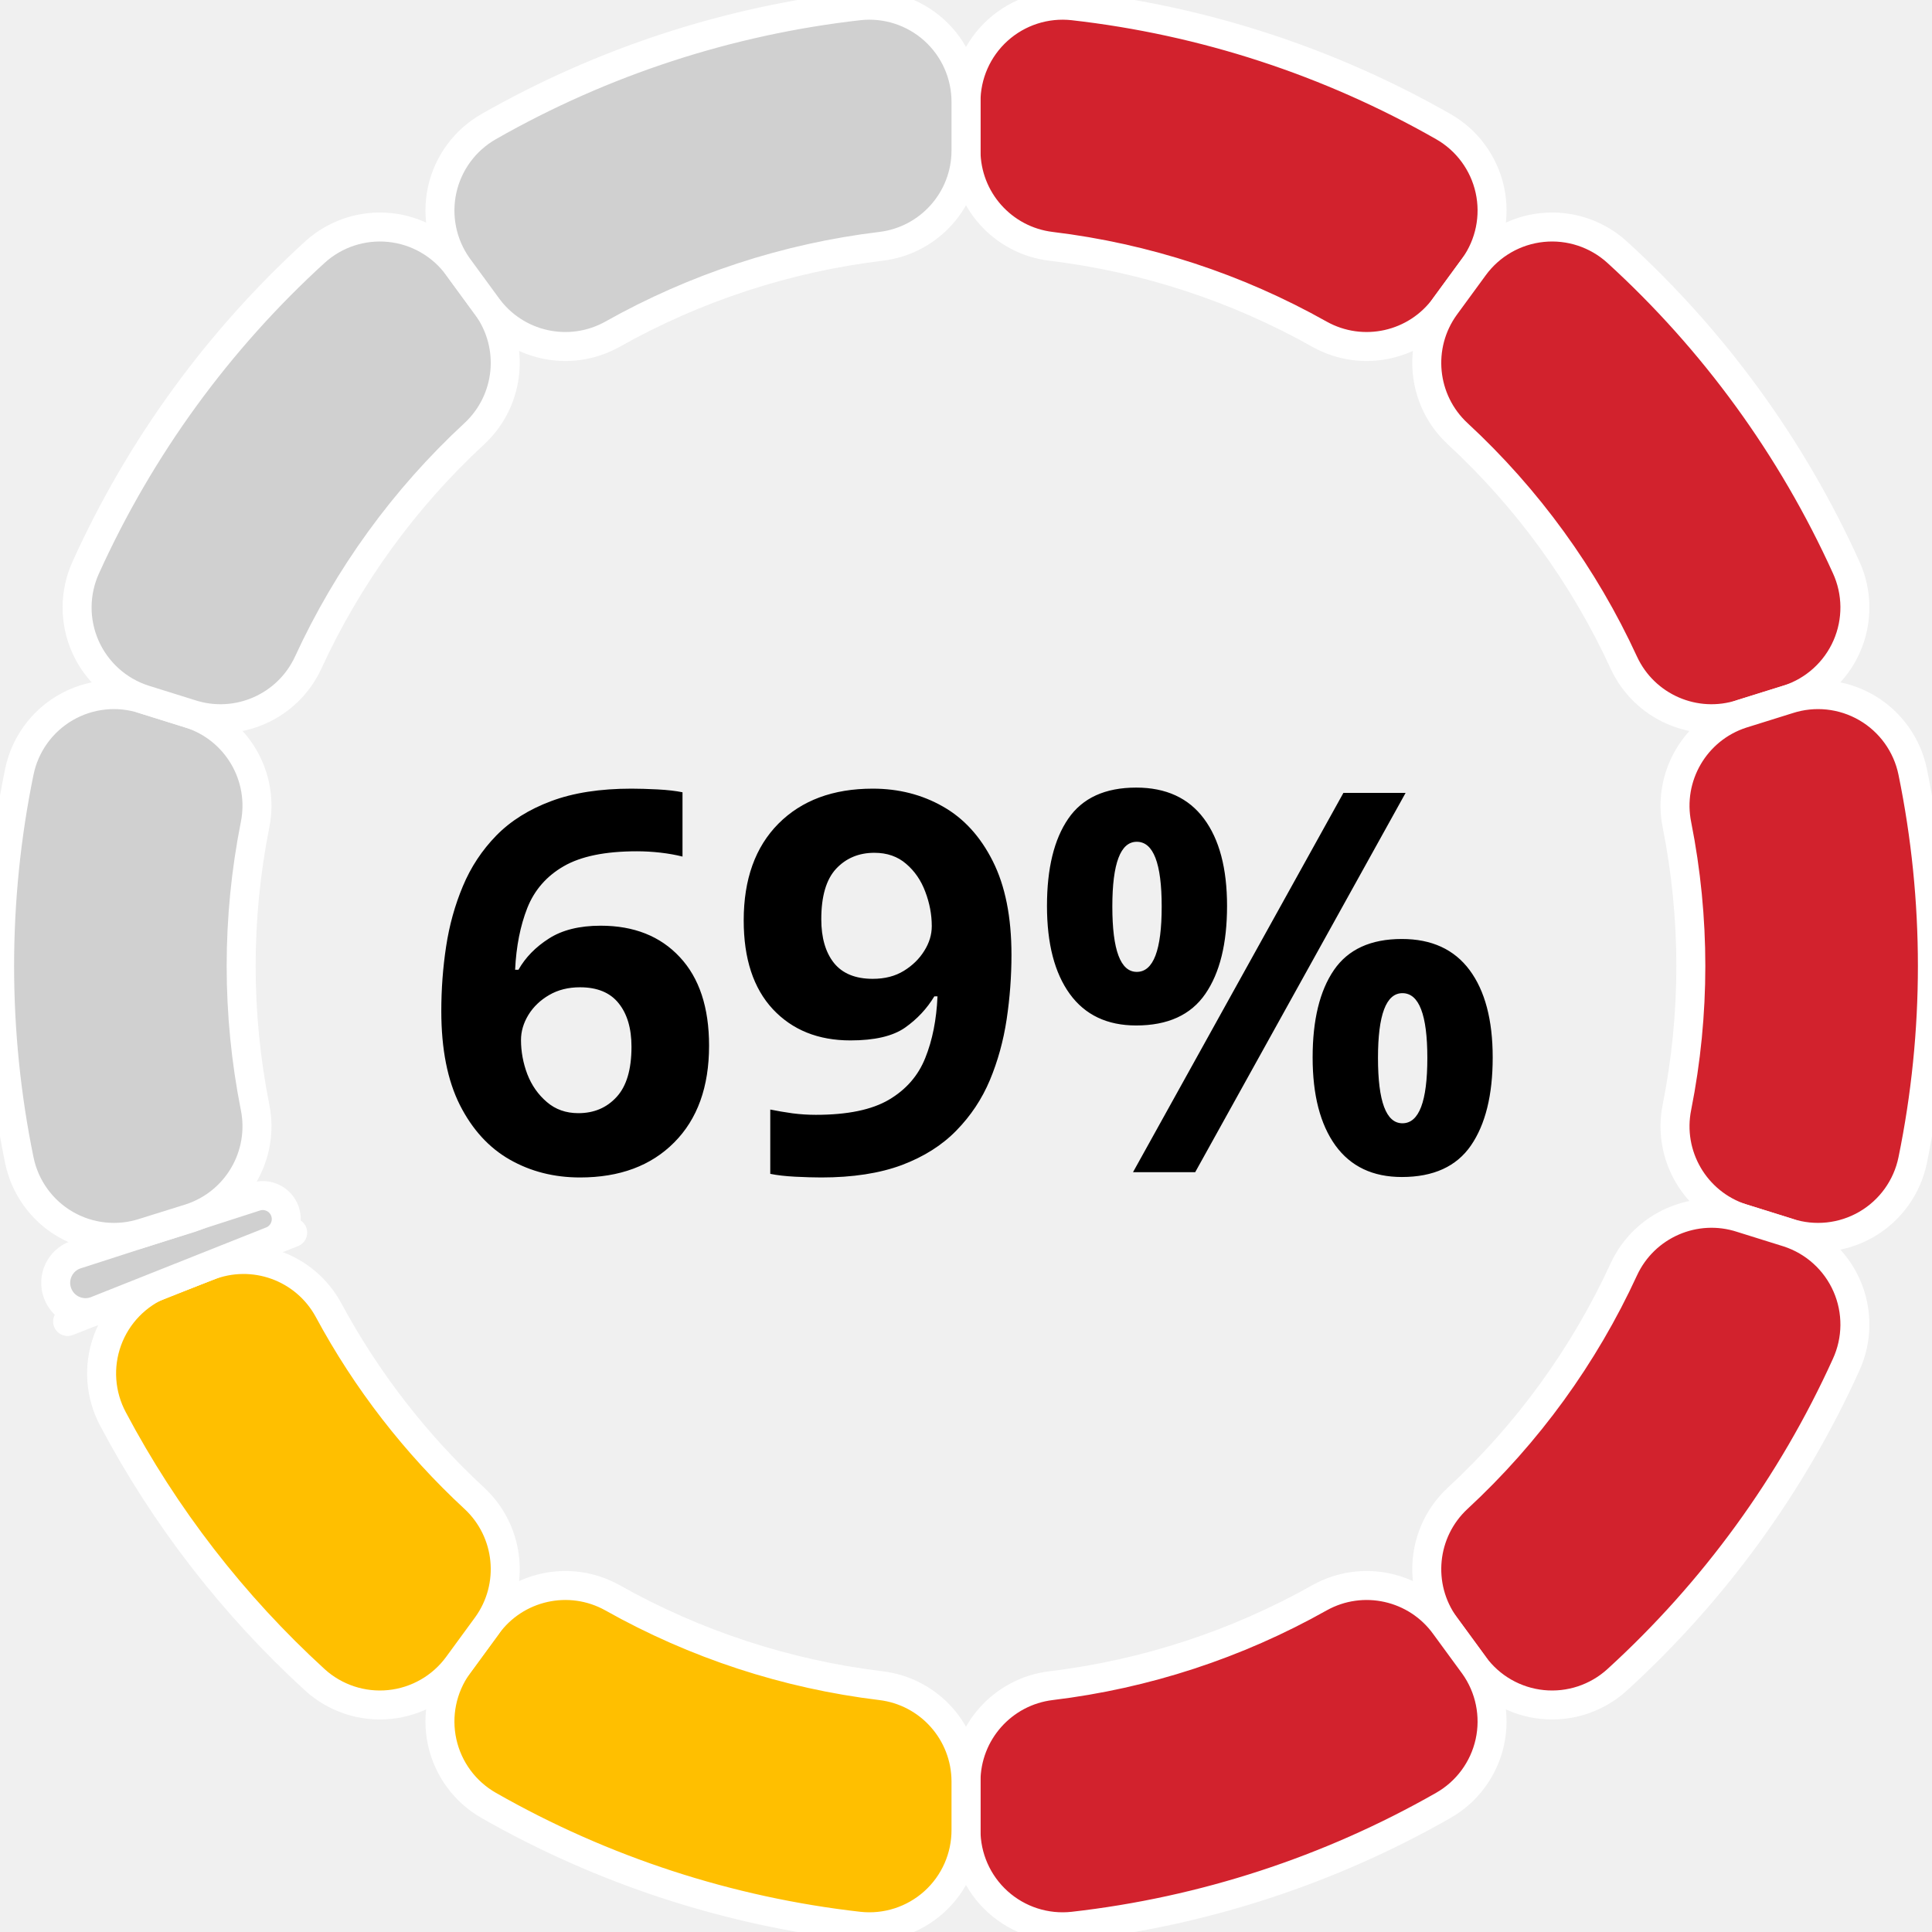
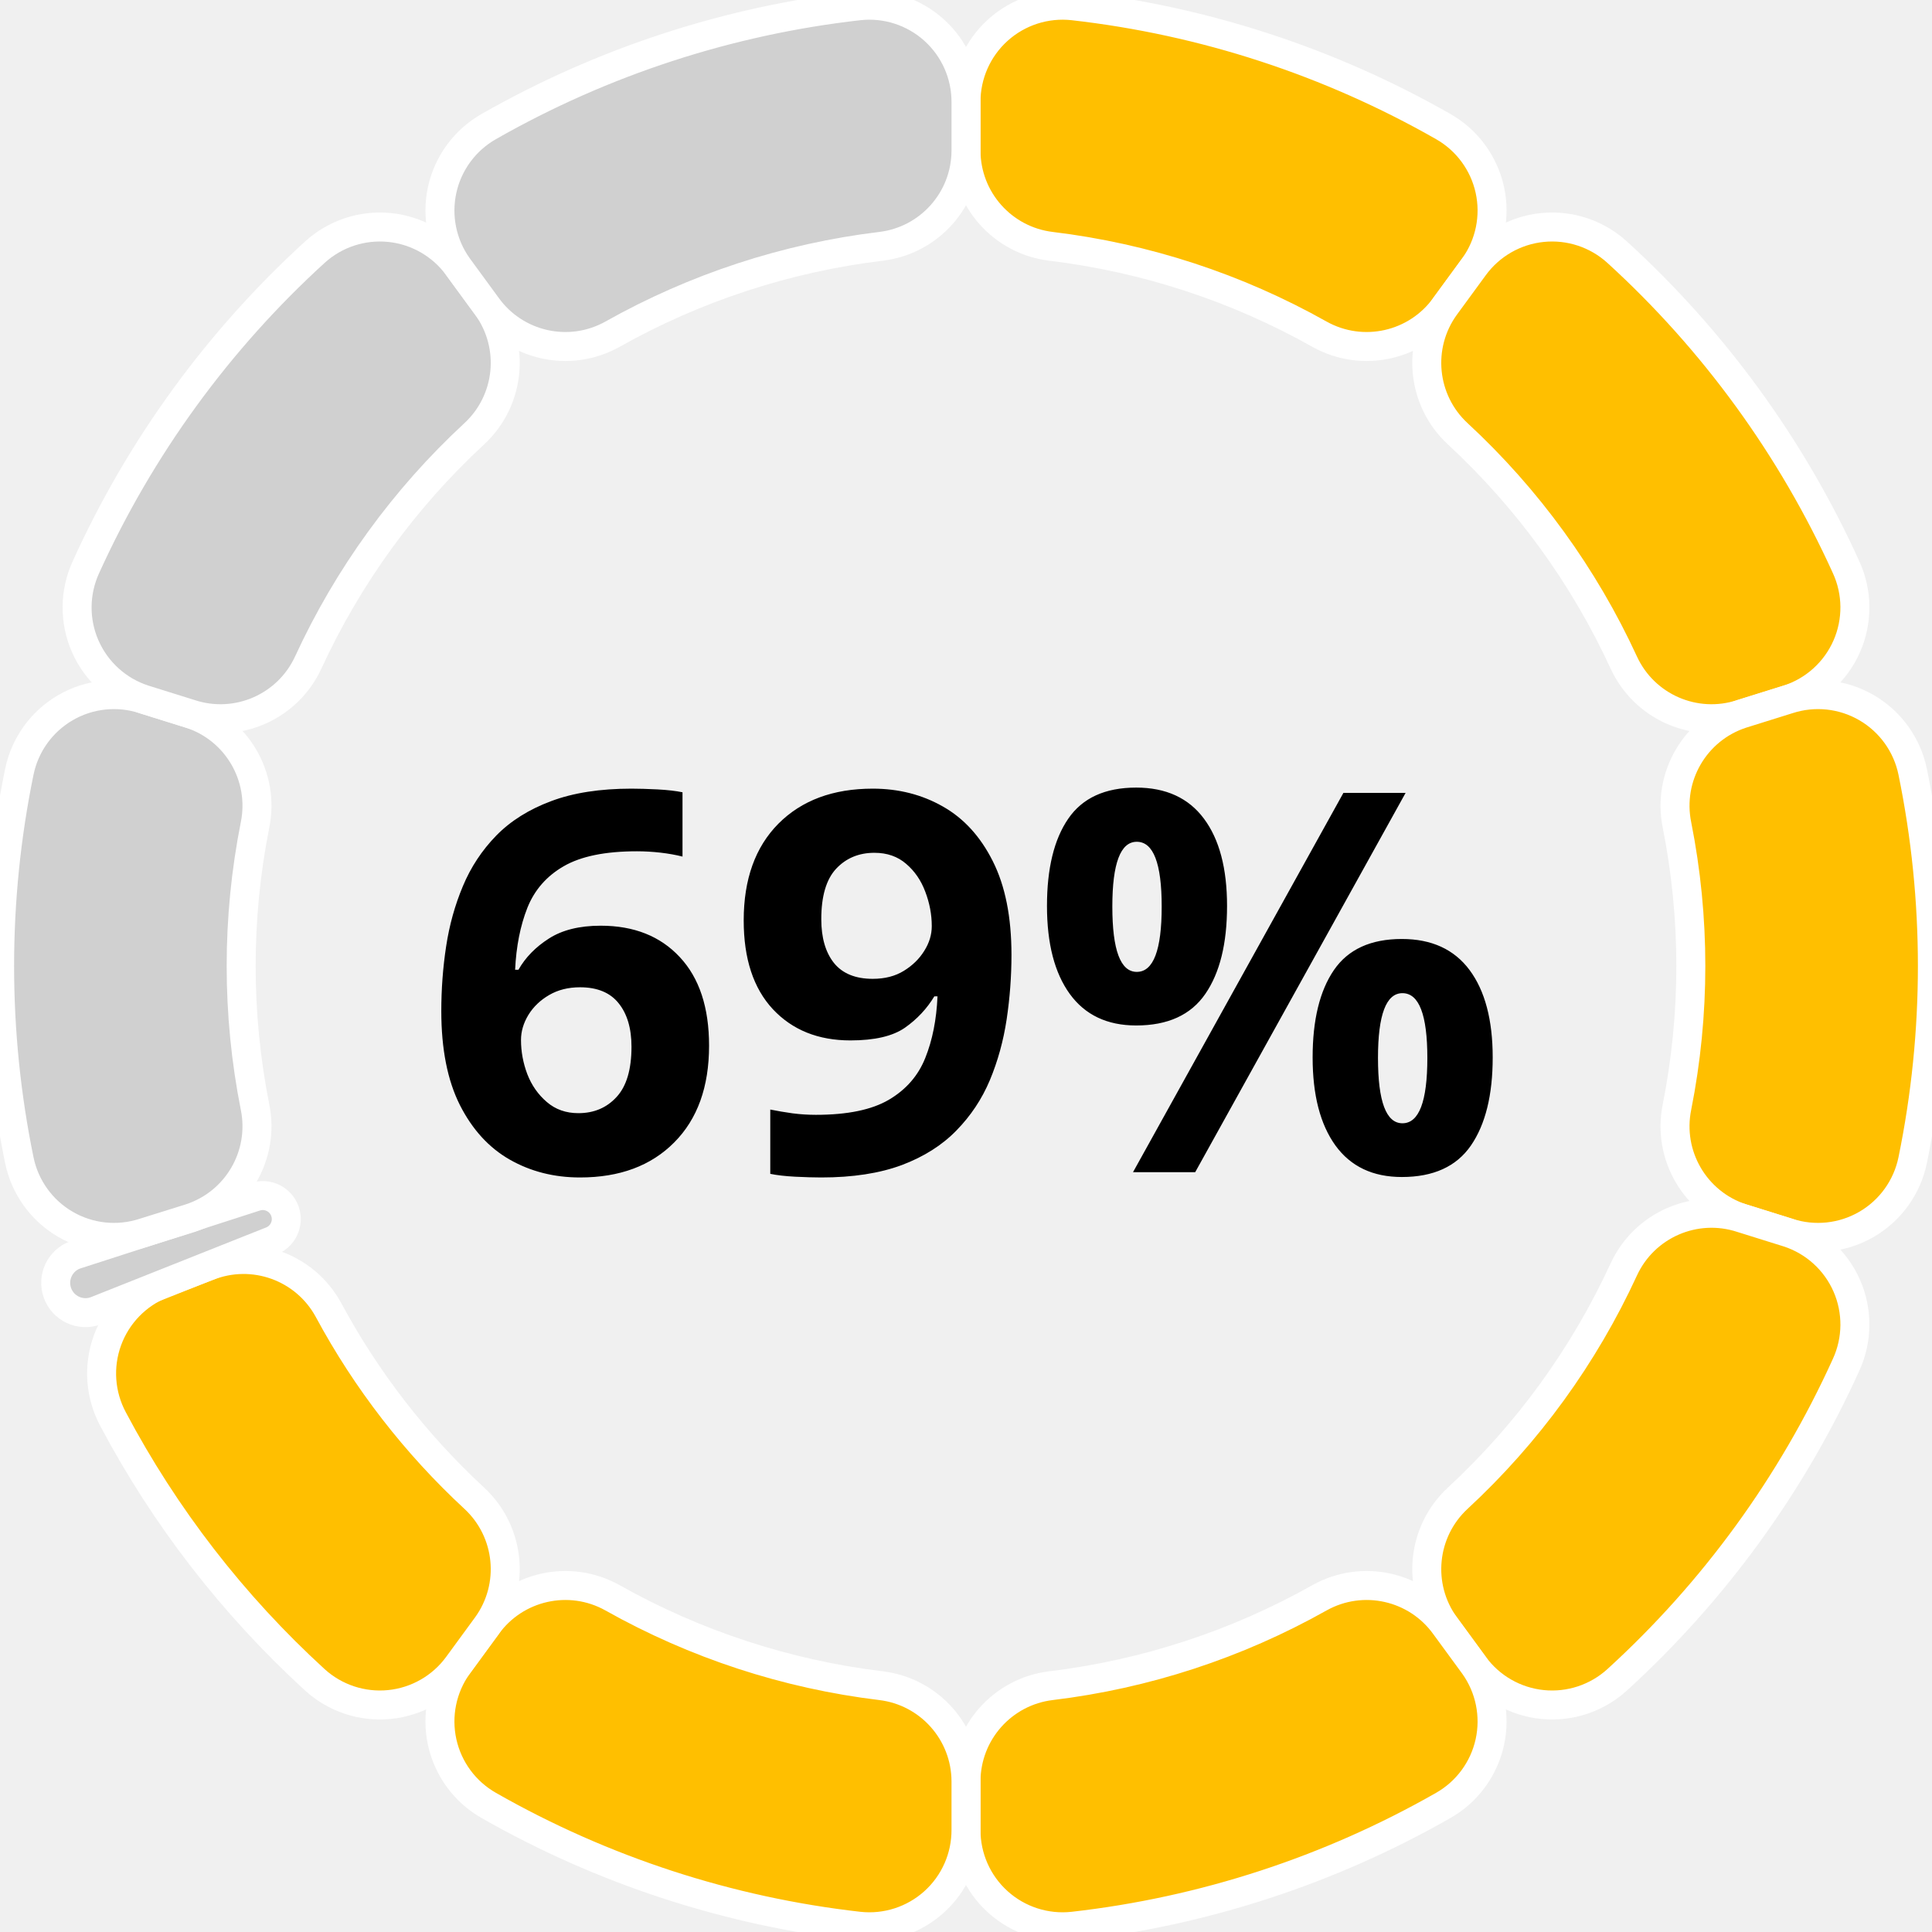
<svg xmlns="http://www.w3.org/2000/svg" width="200" height="200" version="1.1" baseProfile="full" viewBox="0 0 200 200">
  <rect width="200" height="200" x="0" y="0" id="0" fill="none" />
-   <path d="M100 10.6A10 10 0 0 1 111.1 0.6A100 100 0 0 1 149.4 13.1A10 10 0 0 1 152.6 27.6L149.6 31.7A10 10 0 0 1 136.6 34.6A75 75 0 0 0 108.8 25.5A10 10 0 0 1 100 15.6Z" fill="#D2222D" stroke="#fff" stroke-width="3" stroke-linejoin="round" transform-origin="100px 100px" class="zr0-cls-0" />
-   <path d="M152.6 27.6A10 10 0 0 1 167.4 26.1A100 100 0 0 1 191.1 58.7A10 10 0 0 1 185.1 72.4L180.3 73.9A10 10 0 0 1 168.1 68.6A75 75 0 0 0 150.9 44.9A10 10 0 0 1 149.6 31.7Z" fill="#D2222D" stroke="#fff" stroke-width="3" stroke-linejoin="round" transform-origin="100px 100px" class="zr0-cls-1" />
-   <path d="M185.1 72.4A10 10 0 0 1 198 79.9A100 100 0 0 1 198 120.1A10 10 0 0 1 185.1 127.6L180.3 126.1A10 10 0 0 1 173.6 114.6A75 75 0 0 0 173.6 85.4A10 10 0 0 1 180.3 73.9Z" fill="#D2222D" stroke="#fff" stroke-width="3" stroke-linejoin="round" transform-origin="100px 100px" class="zr0-cls-2" />
-   <path d="M185.1 127.6A10 10 0 0 1 191.1 141.3A100 100 0 0 1 167.4 173.9A10 10 0 0 1 152.6 172.4L149.6 168.3A10 10 0 0 1 150.9 155.1A75 75 0 0 0 168.1 131.4A10 10 0 0 1 180.3 126.1Z" fill="#D2222D" stroke="#fff" stroke-width="3" stroke-linejoin="round" transform-origin="100px 100px" class="zr0-cls-3" />
-   <path d="M152.6 172.4A10 10 0 0 1 149.4 186.9A100 100 0 0 1 111.1 199.4A10 10 0 0 1 100 189.4L100 184.4A10 10 0 0 1 108.8 174.5A75 75 0 0 0 136.6 165.4A10 10 0 0 1 149.6 168.3Z" fill="#D2222D" stroke="#fff" stroke-width="3" stroke-linejoin="round" transform-origin="100px 100px" class="zr0-cls-4" />
+   <path d="M100 10.6A10 10 0 0 1 111.1 0.6A100 100 0 0 1 149.4 13.1A10 10 0 0 1 152.6 27.6L149.6 31.7A10 10 0 0 1 136.6 34.6A75 75 0 0 0 108.8 25.5A10 10 0 0 1 100 15.6Z" fill="#FFBF00" stroke="#fff" stroke-width="3" stroke-linejoin="round" transform-origin="100px 100px" class="zr0-cls-0" />
+   <path d="M152.6 27.6A10 10 0 0 1 167.4 26.1A100 100 0 0 1 191.1 58.7A10 10 0 0 1 185.1 72.4L180.3 73.9A10 10 0 0 1 168.1 68.6A75 75 0 0 0 150.9 44.9A10 10 0 0 1 149.6 31.7Z" fill="#FFBF00" stroke="#fff" stroke-width="3" stroke-linejoin="round" transform-origin="100px 100px" class="zr0-cls-1" />
+   <path d="M185.1 72.4A10 10 0 0 1 198 79.9A100 100 0 0 1 198 120.1A10 10 0 0 1 185.1 127.6L180.3 126.1A10 10 0 0 1 173.6 114.6A75 75 0 0 0 173.6 85.4A10 10 0 0 1 180.3 73.9Z" fill="#FFBF00" stroke="#fff" stroke-width="3" stroke-linejoin="round" transform-origin="100px 100px" class="zr0-cls-2" />
+   <path d="M185.1 127.6A10 10 0 0 1 191.1 141.3A100 100 0 0 1 167.4 173.9A10 10 0 0 1 152.6 172.4L149.6 168.3A10 10 0 0 1 150.9 155.1A75 75 0 0 0 168.1 131.4A10 10 0 0 1 180.3 126.1Z" fill="#FFBF00" stroke="#fff" stroke-width="3" stroke-linejoin="round" transform-origin="100px 100px" class="zr0-cls-3" />
+   <path d="M152.6 172.4A10 10 0 0 1 149.4 186.9A100 100 0 0 1 111.1 199.4A10 10 0 0 1 100 189.4L100 184.4A10 10 0 0 1 108.8 174.5A75 75 0 0 0 136.6 165.4A10 10 0 0 1 149.6 168.3Z" fill="#FFBF00" stroke="#fff" stroke-width="3" stroke-linejoin="round" transform-origin="100px 100px" class="zr0-cls-4" />
  <path d="M100 189.4A10 10 0 0 1 88.9 199.4A100 100 0 0 1 50.6 186.9A10 10 0 0 1 47.4 172.4L50.4 168.3A10 10 0 0 1 63.4 165.4A75 75 0 0 0 91.2 174.5A10 10 0 0 1 100 184.4Z" fill="#FFBF00" stroke="#fff" stroke-width="3" stroke-linejoin="round" transform-origin="100px 100px" class="zr0-cls-5" />
  <path d="M47.4 172.4A10 10 0 0 1 32.6 173.9A100 100 0 0 1 11.7 146.9A10 10 0 0 1 16.8 132.9L21.5 131.1A10 10 0 0 1 34 135.6A75 75 0 0 0 49.1 155.1A10 10 0 0 1 50.4 168.3Z" fill="#FFBF00" stroke="#fff" stroke-width="3" stroke-linejoin="round" transform-origin="100px 100px" class="zr0-cls-6" />
-   <path d="M7 136.8L30.3 127.6Z" fill="#238823" stroke="#fff" stroke-width="3" stroke-linejoin="round" transform-origin="100px 100px" class="zr0-cls-7" />
-   <path d="M9.9 135.7A3 3 0 1 1 7.8 129.9L26.4 123.9A2.4 2.4 0 0 1 28 128.5Z" fill="#D0D0D0" stroke="#fff" stroke-width="3" stroke-linejoin="round" transform-origin="100px 100px" class="zr0-cls-8" />
-   <path d="M14.9 127.6A10 10 0 0 1 2 120.1A100 100 0 0 1 2 79.9A10 10 0 0 1 14.9 72.4L19.7 73.9A10 10 0 0 1 26.4 85.4A75 75 0 0 0 26.4 114.6A10 10 0 0 1 19.7 126.1Z" fill="#D0D0D0" stroke="#fff" stroke-width="3" stroke-linejoin="round" transform-origin="100px 100px" class="zr0-cls-9" />
-   <path d="M14.9 72.4A10 10 0 0 1 8.9 58.7A100 100 0 0 1 32.6 26.1A10 10 0 0 1 47.4 27.6L50.4 31.7A10 10 0 0 1 49.1 44.9A75 75 0 0 0 31.9 68.6A10 10 0 0 1 19.7 73.9Z" fill="#D0D0D0" stroke="#fff" stroke-width="3" stroke-linejoin="round" transform-origin="100px 100px" class="zr0-cls-10" />
-   <path d="M47.4 27.6A10 10 0 0 1 50.6 13.1A100 100 0 0 1 88.9 0.6A10 10 0 0 1 100 10.6L100 15.6A10 10 0 0 1 91.2 25.5A75 75 0 0 0 63.4 34.6A10 10 0 0 1 50.4 31.7Z" fill="#D0D0D0" stroke="#fff" stroke-width="3" stroke-linejoin="round" transform-origin="100px 100px" class="zr0-cls-11" />
+   <path d="M9.9 135.7A3 3 0 1 1 7.8 129.9L26.4 123.9A2.4 2.4 0 0 1 28 128.5Z" fill="#D0D0D0" stroke="#fff" stroke-width="3" stroke-linejoin="round" transform-origin="100px 100px" class="zr0-cls-7" />
+   <path d="M14.9 127.6A10 10 0 0 1 2 120.1A100 100 0 0 1 2 79.9A10 10 0 0 1 14.9 72.4L19.7 73.9A10 10 0 0 1 26.4 85.4A75 75 0 0 0 26.4 114.6A10 10 0 0 1 19.7 126.1Z" fill="#D0D0D0" stroke="#fff" stroke-width="3" stroke-linejoin="round" transform-origin="100px 100px" class="zr0-cls-8" />
+   <path d="M14.9 72.4A10 10 0 0 1 8.9 58.7A100 100 0 0 1 32.6 26.1A10 10 0 0 1 47.4 27.6L50.4 31.7A10 10 0 0 1 49.1 44.9A75 75 0 0 0 31.9 68.6A10 10 0 0 1 19.7 73.9Z" fill="#D0D0D0" stroke="#fff" stroke-width="3" stroke-linejoin="round" transform-origin="100px 100px" class="zr0-cls-9" />
+   <path d="M47.4 27.6A10 10 0 0 1 50.6 13.1A100 100 0 0 1 88.9 0.6A10 10 0 0 1 100 10.6L100 15.6A10 10 0 0 1 91.2 25.5A75 75 0 0 0 63.4 34.6A10 10 0 0 1 50.4 31.7Z" fill="#D0D0D0" stroke="#fff" stroke-width="3" stroke-linejoin="round" transform-origin="100px 100px" class="zr0-cls-10" />
  <text dominant-baseline="central" text-anchor="middle" style="font-size:55px;font-family:sans-serif;font-weight:bold;" transform="translate(100 100)" fill="#000">69%</text>
  <style>
.zr0-cls-0 {
animation:zr0-ani-0 1s cubic-bezier(0.65,0,0.35,1) both;
}
.zr0-cls-1 {
animation:zr0-ani-1 1s cubic-bezier(0.65,0,0.35,1) both;
}
.zr0-cls-2 {
animation:zr0-ani-2 1s cubic-bezier(0.65,0,0.35,1) both;
}
.zr0-cls-3 {
animation:zr0-ani-3 1s cubic-bezier(0.65,0,0.35,1) both;
}
.zr0-cls-4 {
animation:zr0-ani-4 1s cubic-bezier(0.65,0,0.35,1) both;
}
.zr0-cls-5 {
animation:zr0-ani-5 1s cubic-bezier(0.65,0,0.35,1) both;
}
.zr0-cls-6 {
animation:zr0-ani-6 1s cubic-bezier(0.65,0,0.35,1) both;
}
.zr0-cls-7 {
animation:zr0-ani-7 1s cubic-bezier(0.65,0,0.35,1) both;
}
.zr0-cls-8 {
animation:zr0-ani-8 1s cubic-bezier(0.65,0,0.35,1) both;
}
.zr0-cls-9 {
animation:zr0-ani-9 1s cubic-bezier(0.65,0,0.35,1) both;
}
.zr0-cls-10 {
animation:zr0-ani-10 1s cubic-bezier(0.65,0,0.35,1) both;
- }
- .zr0-cls-11 {
- animation:zr0-ani-11 1s cubic-bezier(0.65,0,0.35,1) both;
}
@keyframes zr0-ani-0 {
0% {
transform:scale(0,0);
}
100% {

}
}
@keyframes zr0-ani-1 {
0% {
transform:scale(0,0);
}
100% {

}
}
@keyframes zr0-ani-2 {
0% {
transform:scale(0,0);
}
100% {

}
}
@keyframes zr0-ani-3 {
0% {
transform:scale(0,0);
}
100% {

}
}
@keyframes zr0-ani-4 {
0% {
transform:scale(0,0);
}
100% {

}
}
@keyframes zr0-ani-5 {
0% {
transform:scale(0,0);
}
100% {

}
}
@keyframes zr0-ani-6 {
0% {
transform:scale(0,0);
}
100% {

}
}
@keyframes zr0-ani-7 {
0% {
transform:scale(0,0);
}
100% {

}
}
@keyframes zr0-ani-8 {
0% {
transform:scale(0,0);
}
100% {

}
}
@keyframes zr0-ani-9 {
0% {
transform:scale(0,0);
}
100% {

}
}
@keyframes zr0-ani-10 {
0% {
transform:scale(0,0);
}
100% {

}
}
- @keyframes zr0-ani-11 {
- 0% {
- transform:scale(0,0);
- }
- 100% {
- 
- }
- }


</style>
</svg>
